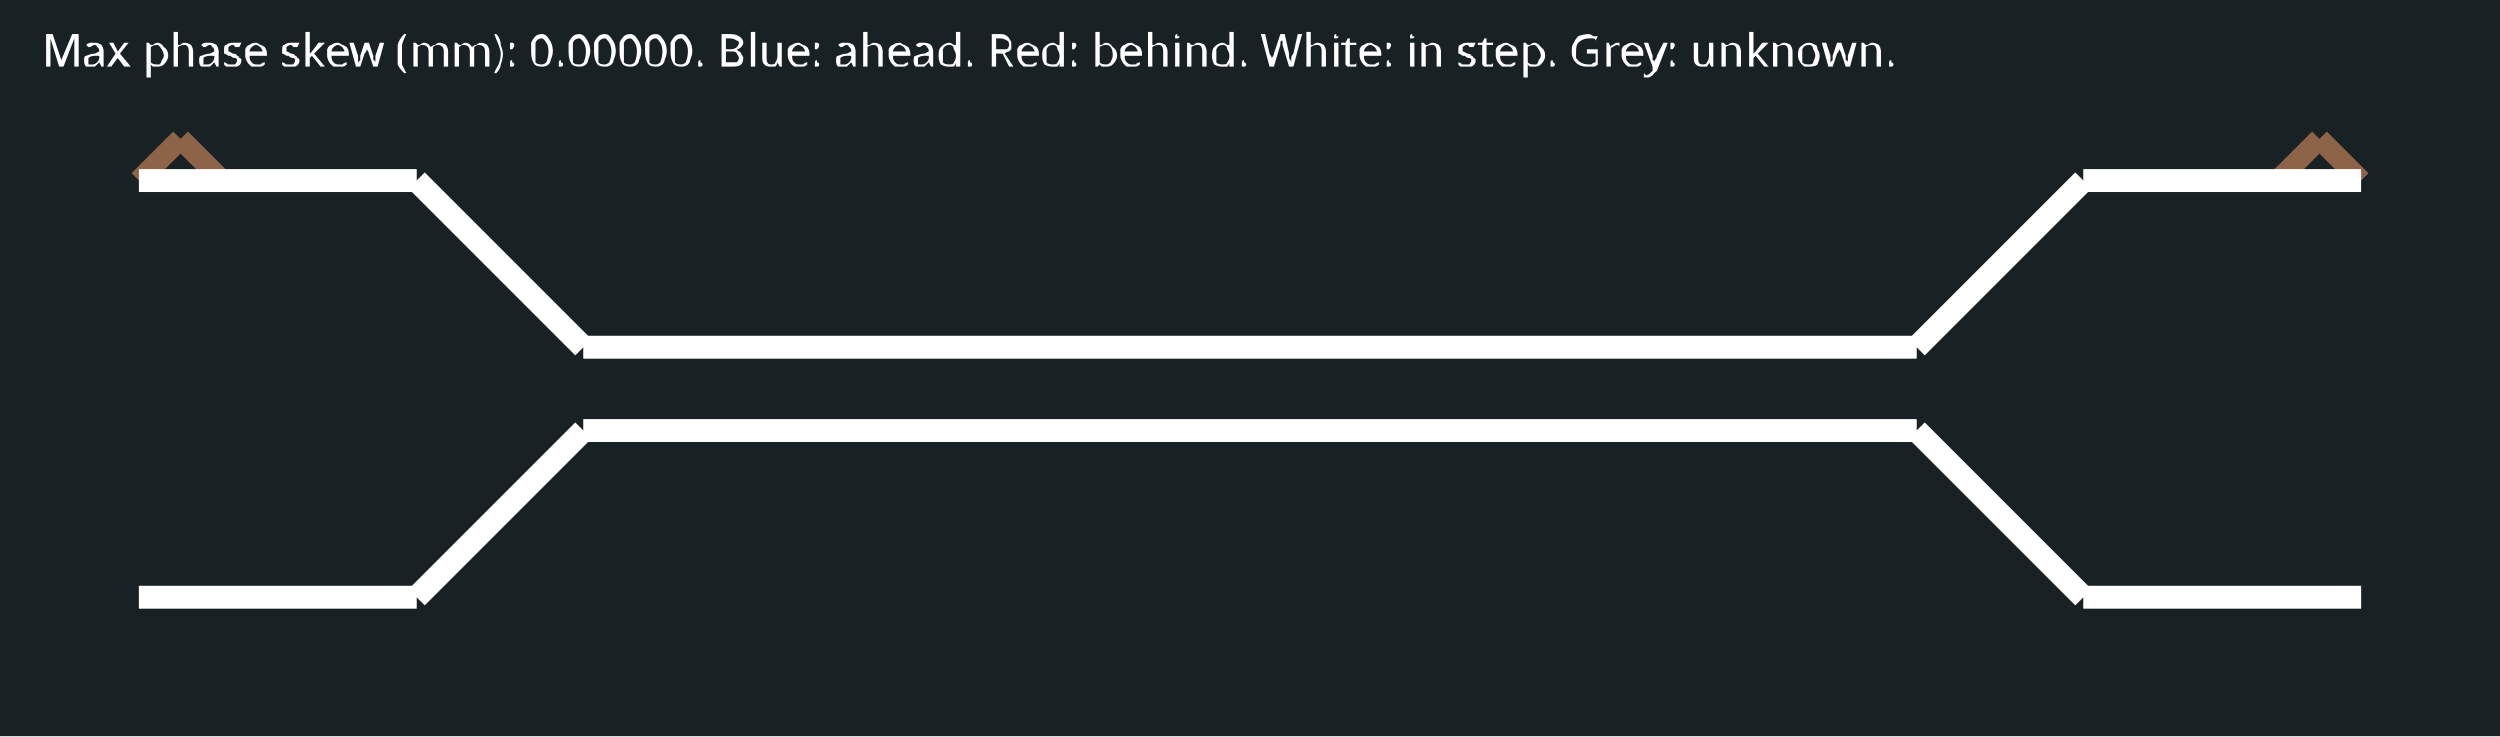
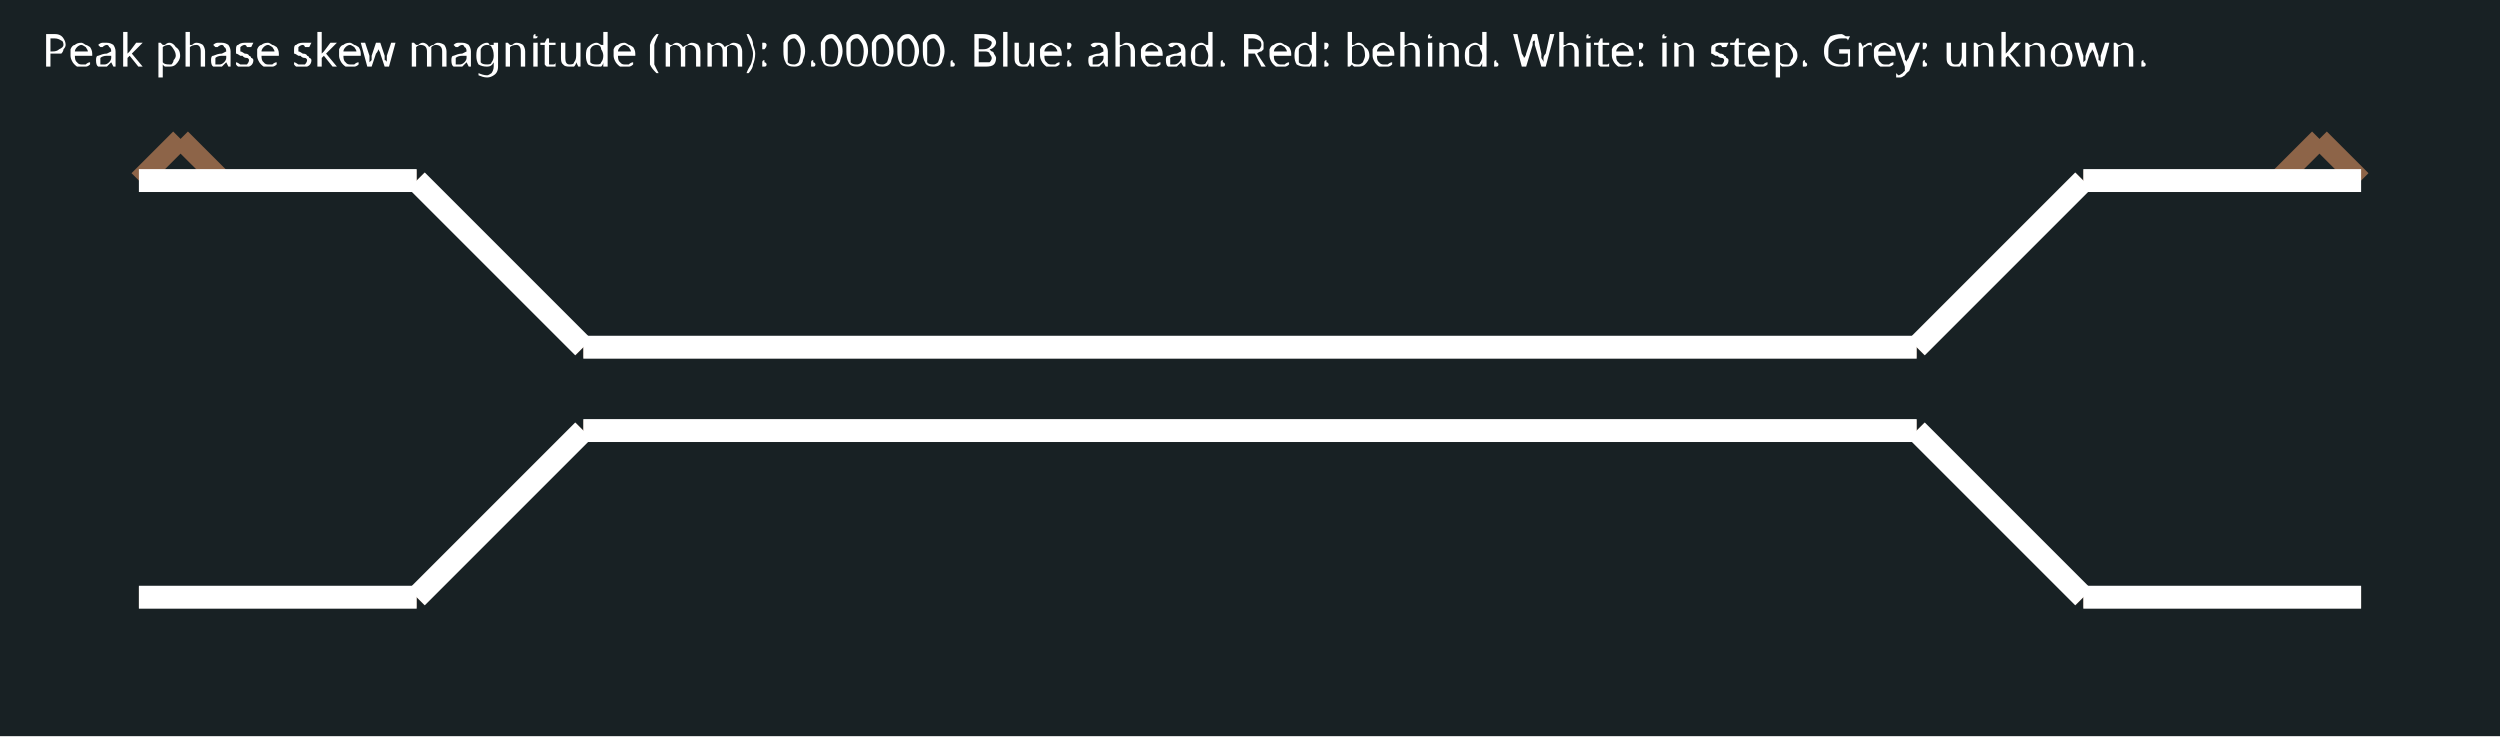
<svg xmlns="http://www.w3.org/2000/svg" width="720" height="212" viewBox="-9 -2.8 18 5.3">
  <rect x="-9" y="-2.8" width="18" height="5.3" fill="#182124" />
  <g transform="scale(1 -1)">
    <line x1="-8" y1="1.5" x2="-7.7" y2="1.8" stroke="#8d6448" stroke-width="0.15" />
    <line x1="-7.7" y1="1.8" x2="-7.4" y2="1.5" stroke="#8d6448" stroke-width="0.15" />
    <line x1="-7.4" y1="1.5" x2="-6" y2="1.5" stroke="#8d6448" stroke-width="0.15" />
    <line x1="-6" y1="1.5" x2="-4.8" y2="0.3" stroke="#8d6448" stroke-width="0.15" />
    <line x1="-4.8" y1="0.3" x2="4.8" y2="0.3" stroke="#8d6448" stroke-width="0.15" />
    <line x1="4.8" y1="0.3" x2="6" y2="1.5" stroke="#8d6448" stroke-width="0.15" />
    <line x1="6" y1="1.5" x2="7.4" y2="1.5" stroke="#8d6448" stroke-width="0.15" />
    <line x1="7.4" y1="1.5" x2="7.7" y2="1.8" stroke="#8d6448" stroke-width="0.15" />
    <line x1="7.7" y1="1.8" x2="8" y2="1.5" stroke="#8d6448" stroke-width="0.15" />
    <line x1="-8" y1="-1.5" x2="-6" y2="-1.5" stroke="#8d6448" stroke-width="0.15" />
    <line x1="-6" y1="-1.5" x2="-4.8" y2="-0.3" stroke="#8d6448" stroke-width="0.15" />
    <line x1="-4.8" y1="-0.3" x2="4.8" y2="-0.3" stroke="#8d6448" stroke-width="0.15" />
    <line x1="4.8" y1="-0.3" x2="6" y2="-1.5" stroke="#8d6448" stroke-width="0.15" />
    <line x1="6" y1="-1.5" x2="8" y2="-1.5" stroke="#8d6448" stroke-width="0.15" />
    <line x1="-8" y1="1.5" x2="-6" y2="1.5" stroke-width="0.165" stroke="rgb(255, 255, 255)" />
    <line x1="-8" y1="1.5" x2="-6" y2="1.5" stroke-width="0.165" stroke="rgb(0, 0, 255)" stroke-opacity="0" />
    <line x1="-6" y1="1.5" x2="-4.8" y2="0.3" stroke-width="0.165" stroke="rgb(255, 255, 255)" />
    <line x1="-6" y1="1.5" x2="-4.8" y2="0.3" stroke-width="0.165" stroke="rgb(0, 0, 255)" stroke-opacity="0" />
    <line x1="-4.8" y1="0.3" x2="4.8" y2="0.3" stroke-width="0.165" stroke="rgb(255, 255, 255)" />
    <line x1="-4.8" y1="0.3" x2="4.8" y2="0.3" stroke-width="0.165" stroke="rgb(0, 0, 255)" stroke-opacity="0" />
    <line x1="4.8" y1="0.3" x2="6" y2="1.5" stroke-width="0.165" stroke="rgb(255, 255, 255)" />
    <line x1="4.8" y1="0.3" x2="6" y2="1.5" stroke-width="0.165" stroke="rgb(0, 0, 255)" stroke-opacity="0" />
    <line x1="6" y1="1.5" x2="8" y2="1.5" stroke-width="0.165" stroke="rgb(255, 255, 255)" />
    <line x1="6" y1="1.5" x2="8" y2="1.5" stroke-width="0.165" stroke="rgb(0, 0, 255)" stroke-opacity="0" />
    <line x1="-8" y1="-1.5" x2="-6" y2="-1.5" stroke-width="0.165" stroke="rgb(255, 255, 255)" />
    <line x1="-8" y1="-1.5" x2="-6" y2="-1.5" stroke-width="0.165" stroke="rgb(0, 0, 255)" stroke-opacity="0" />
    <line x1="-6" y1="-1.5" x2="-4.8" y2="-0.3" stroke-width="0.165" stroke="rgb(255, 255, 255)" />
    <line x1="-6" y1="-1.5" x2="-4.8" y2="-0.3" stroke-width="0.165" stroke="rgb(0, 0, 255)" stroke-opacity="0" />
    <line x1="-4.8" y1="-0.3" x2="4.8" y2="-0.3" stroke-width="0.165" stroke="rgb(255, 255, 255)" />
    <line x1="-4.8" y1="-0.3" x2="4.8" y2="-0.3" stroke-width="0.165" stroke="rgb(0, 0, 255)" stroke-opacity="0" />
    <line x1="4.8" y1="-0.3" x2="6" y2="-1.5" stroke-width="0.165" stroke="rgb(255, 255, 255)" />
    <line x1="4.8" y1="-0.3" x2="6" y2="-1.5" stroke-width="0.165" stroke="rgb(0, 0, 255)" stroke-opacity="0" />
    <line x1="6" y1="-1.5" x2="8" y2="-1.5" stroke-width="0.165" stroke="rgb(255, 255, 255)" />
    <line x1="6" y1="-1.5" x2="8" y2="-1.5" stroke-width="0.165" stroke="rgb(0, 0, 255)" stroke-opacity="0" />
  </g>
-   <text x="-8.7" y="-2.32" font-family="sans-serif" font-size="0.32" fill="#fff">Max phase skew (mm): 0.00000. Blue: ahead. Red: behind. White: in step. Grey: unknown.</text>
+   <text x="-8.7" y="-2.32" font-family="sans-serif" font-size="0.32" fill="#fff">Peak phase skew magnitude (mm): 0.00000. Blue: ahead. Red: behind. White: in step. Grey: unknown.</text>
</svg>
